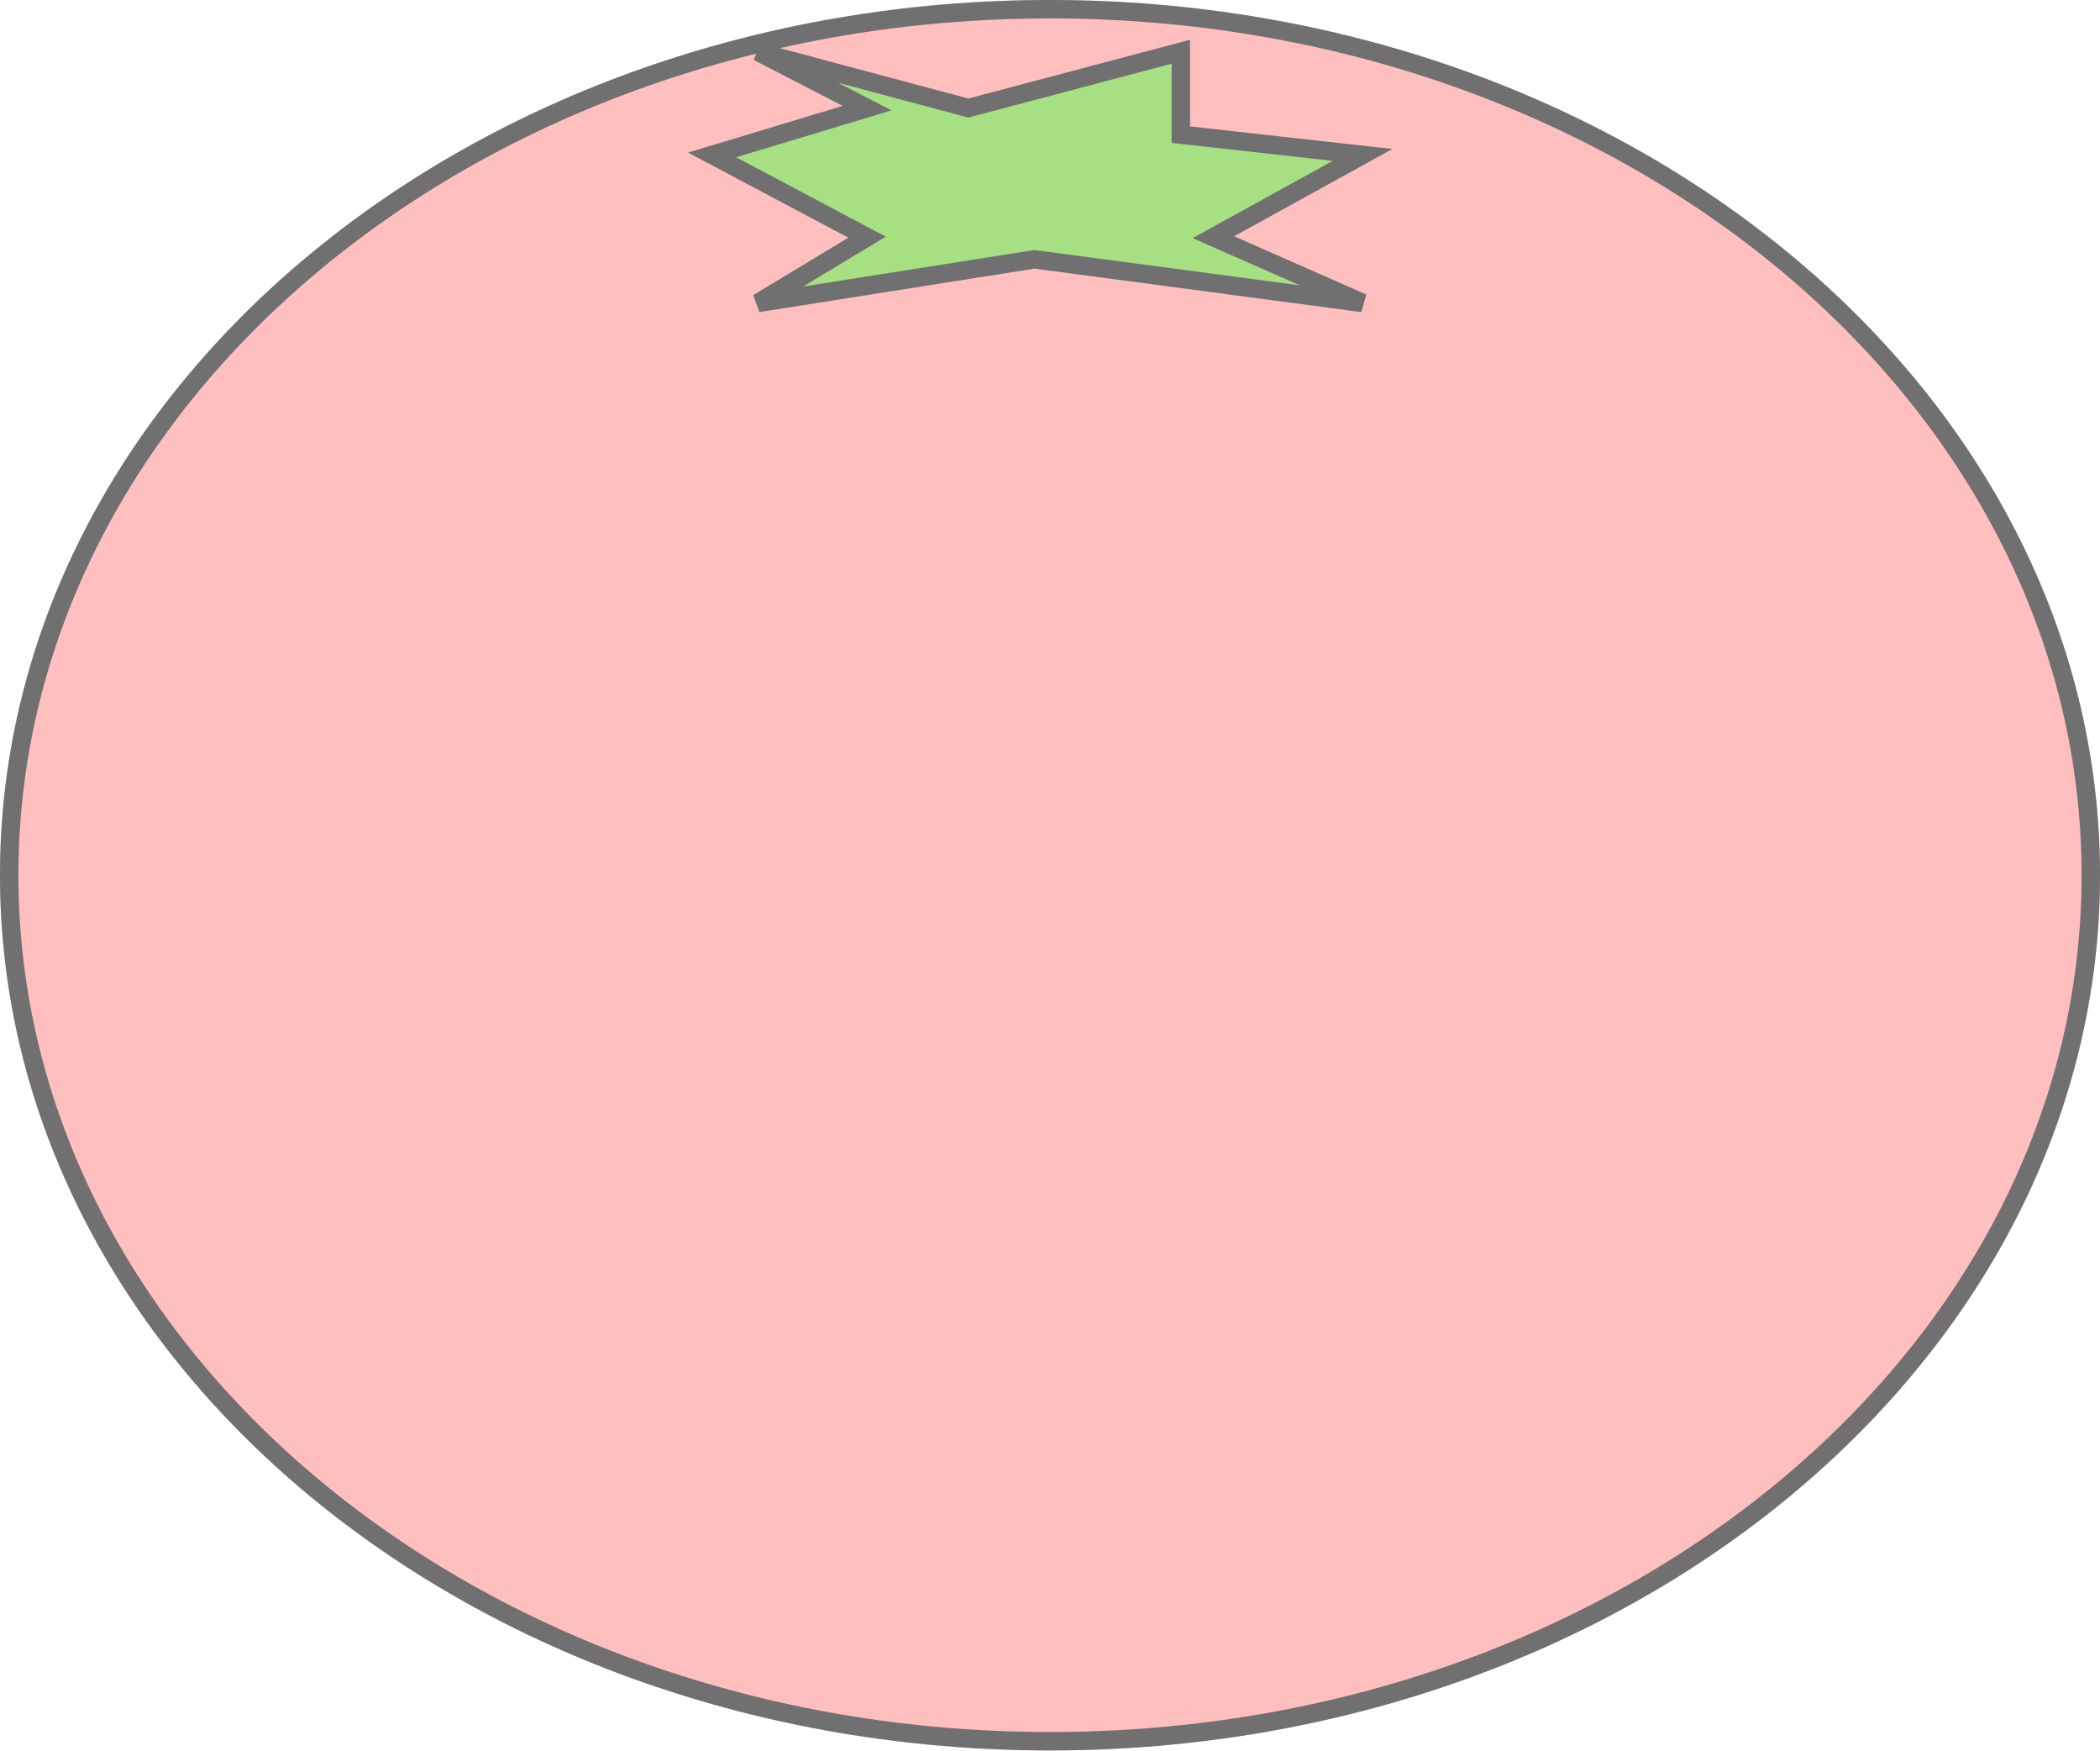
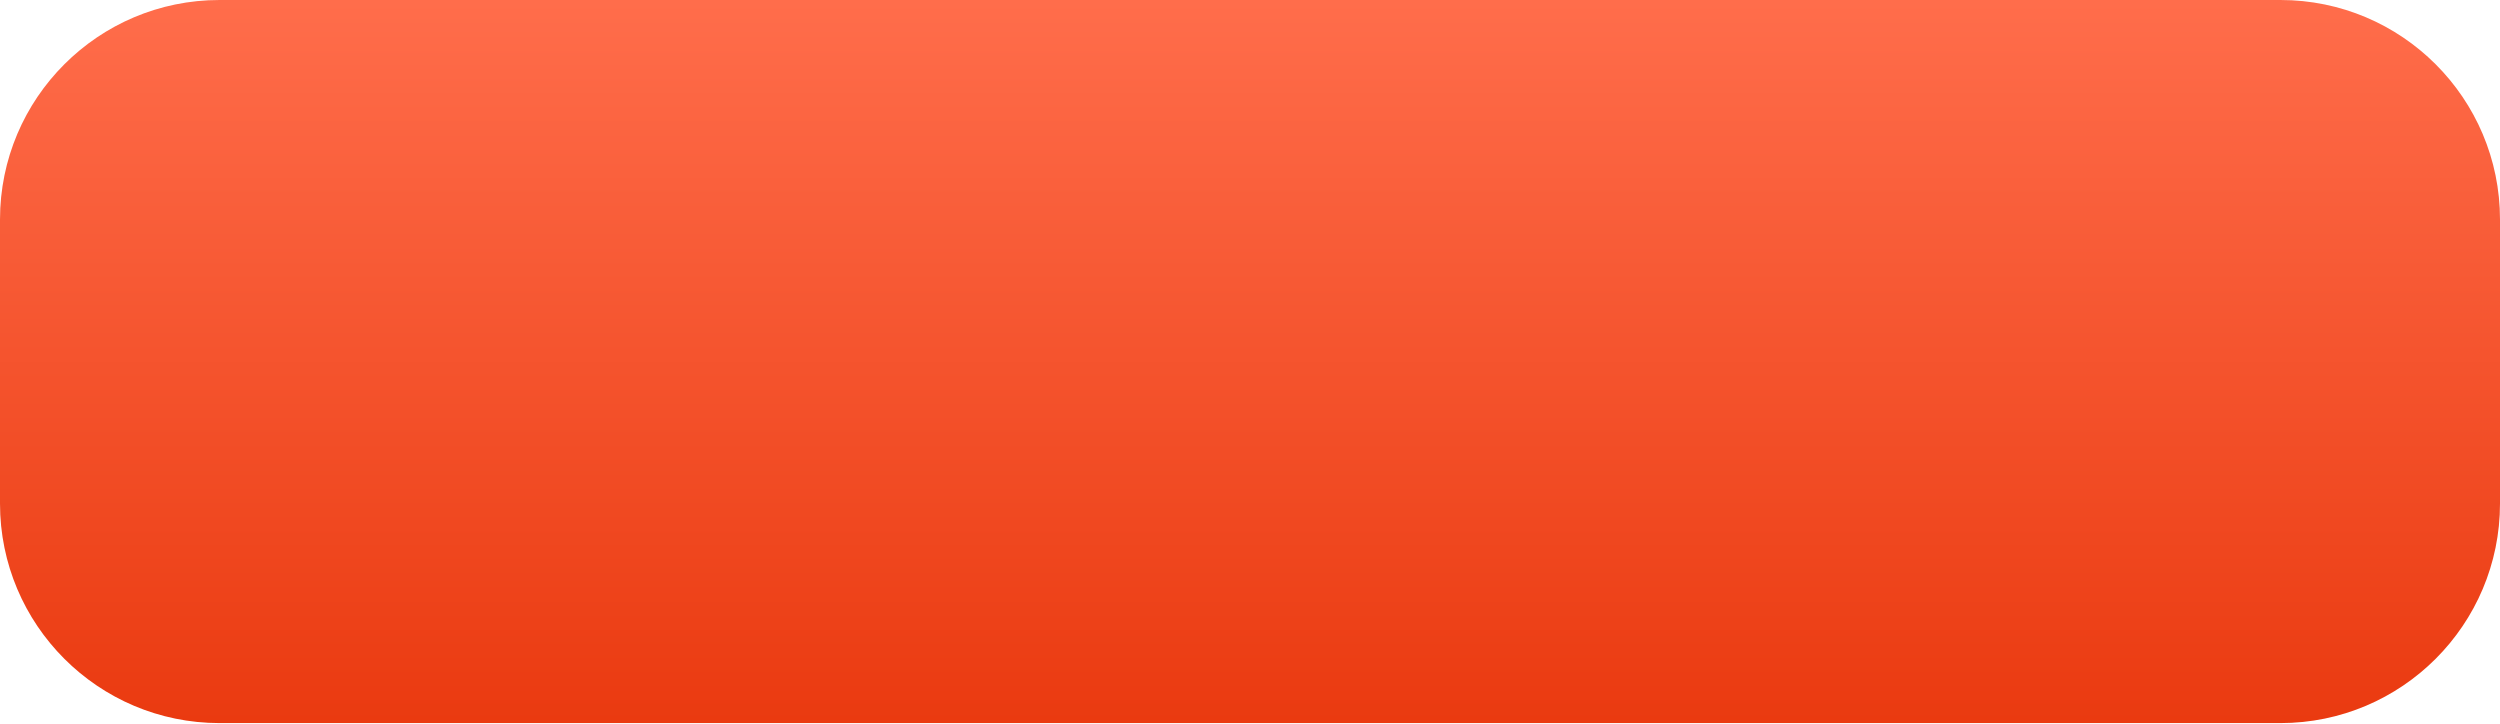
- <svg xmlns="http://www.w3.org/2000/svg" width="114" height="95" viewBox="0 0 114 95">
-   <g id="グループ_5" data-name="グループ 5" transform="translate(0 0.33)">
-     <g id="楕円形_3" data-name="楕円形 3" transform="translate(0 -0.33)" fill="#ffbfbf" stroke="#707070" stroke-width="1">
-       <ellipse cx="57" cy="47.5" rx="57" ry="47.5" stroke="none" />
-       <ellipse cx="57" cy="47.5" rx="56.5" ry="47" fill="none" />
-     </g>
-     <path id="パス_2" data-name="パス 2" d="M168.077,159.814l11.537-3.056v4.5l9.867,1.1-8.1,4.464,8.1,3.571-17.813-2.369-15.008,2.369,5.92-3.571-8.412-4.464,8.412-2.54-5.92-3.056Z" transform="translate(-115.511 -154.28)" fill="#a7e083" stroke="#707070" stroke-width="1" />
-   </g>
+ <svg xmlns="http://www.w3.org/2000/svg" width="148" height="42.807" viewBox="0 0 148 42.807">
+   <defs>
+     <linearGradient id="linear-gradient" x1="0.5" x2="0.5" y2="1" gradientUnits="objectBoundingBox">
+       <stop offset="0" stop-color="#ff6d4b" />
+       <stop offset="1" stop-color="#ea3a10" />
+     </linearGradient>
+   </defs>
+   <path id="パス_17" data-name="パス 17" d="M13,0H135a13,13,0,0,1,13,13V29.807a13,13,0,0,1-13,13H13a13,13,0,0,1-13-13V13A13,13,0,0,1,13,0Z" fill="url(#linear-gradient)" />
</svg>
